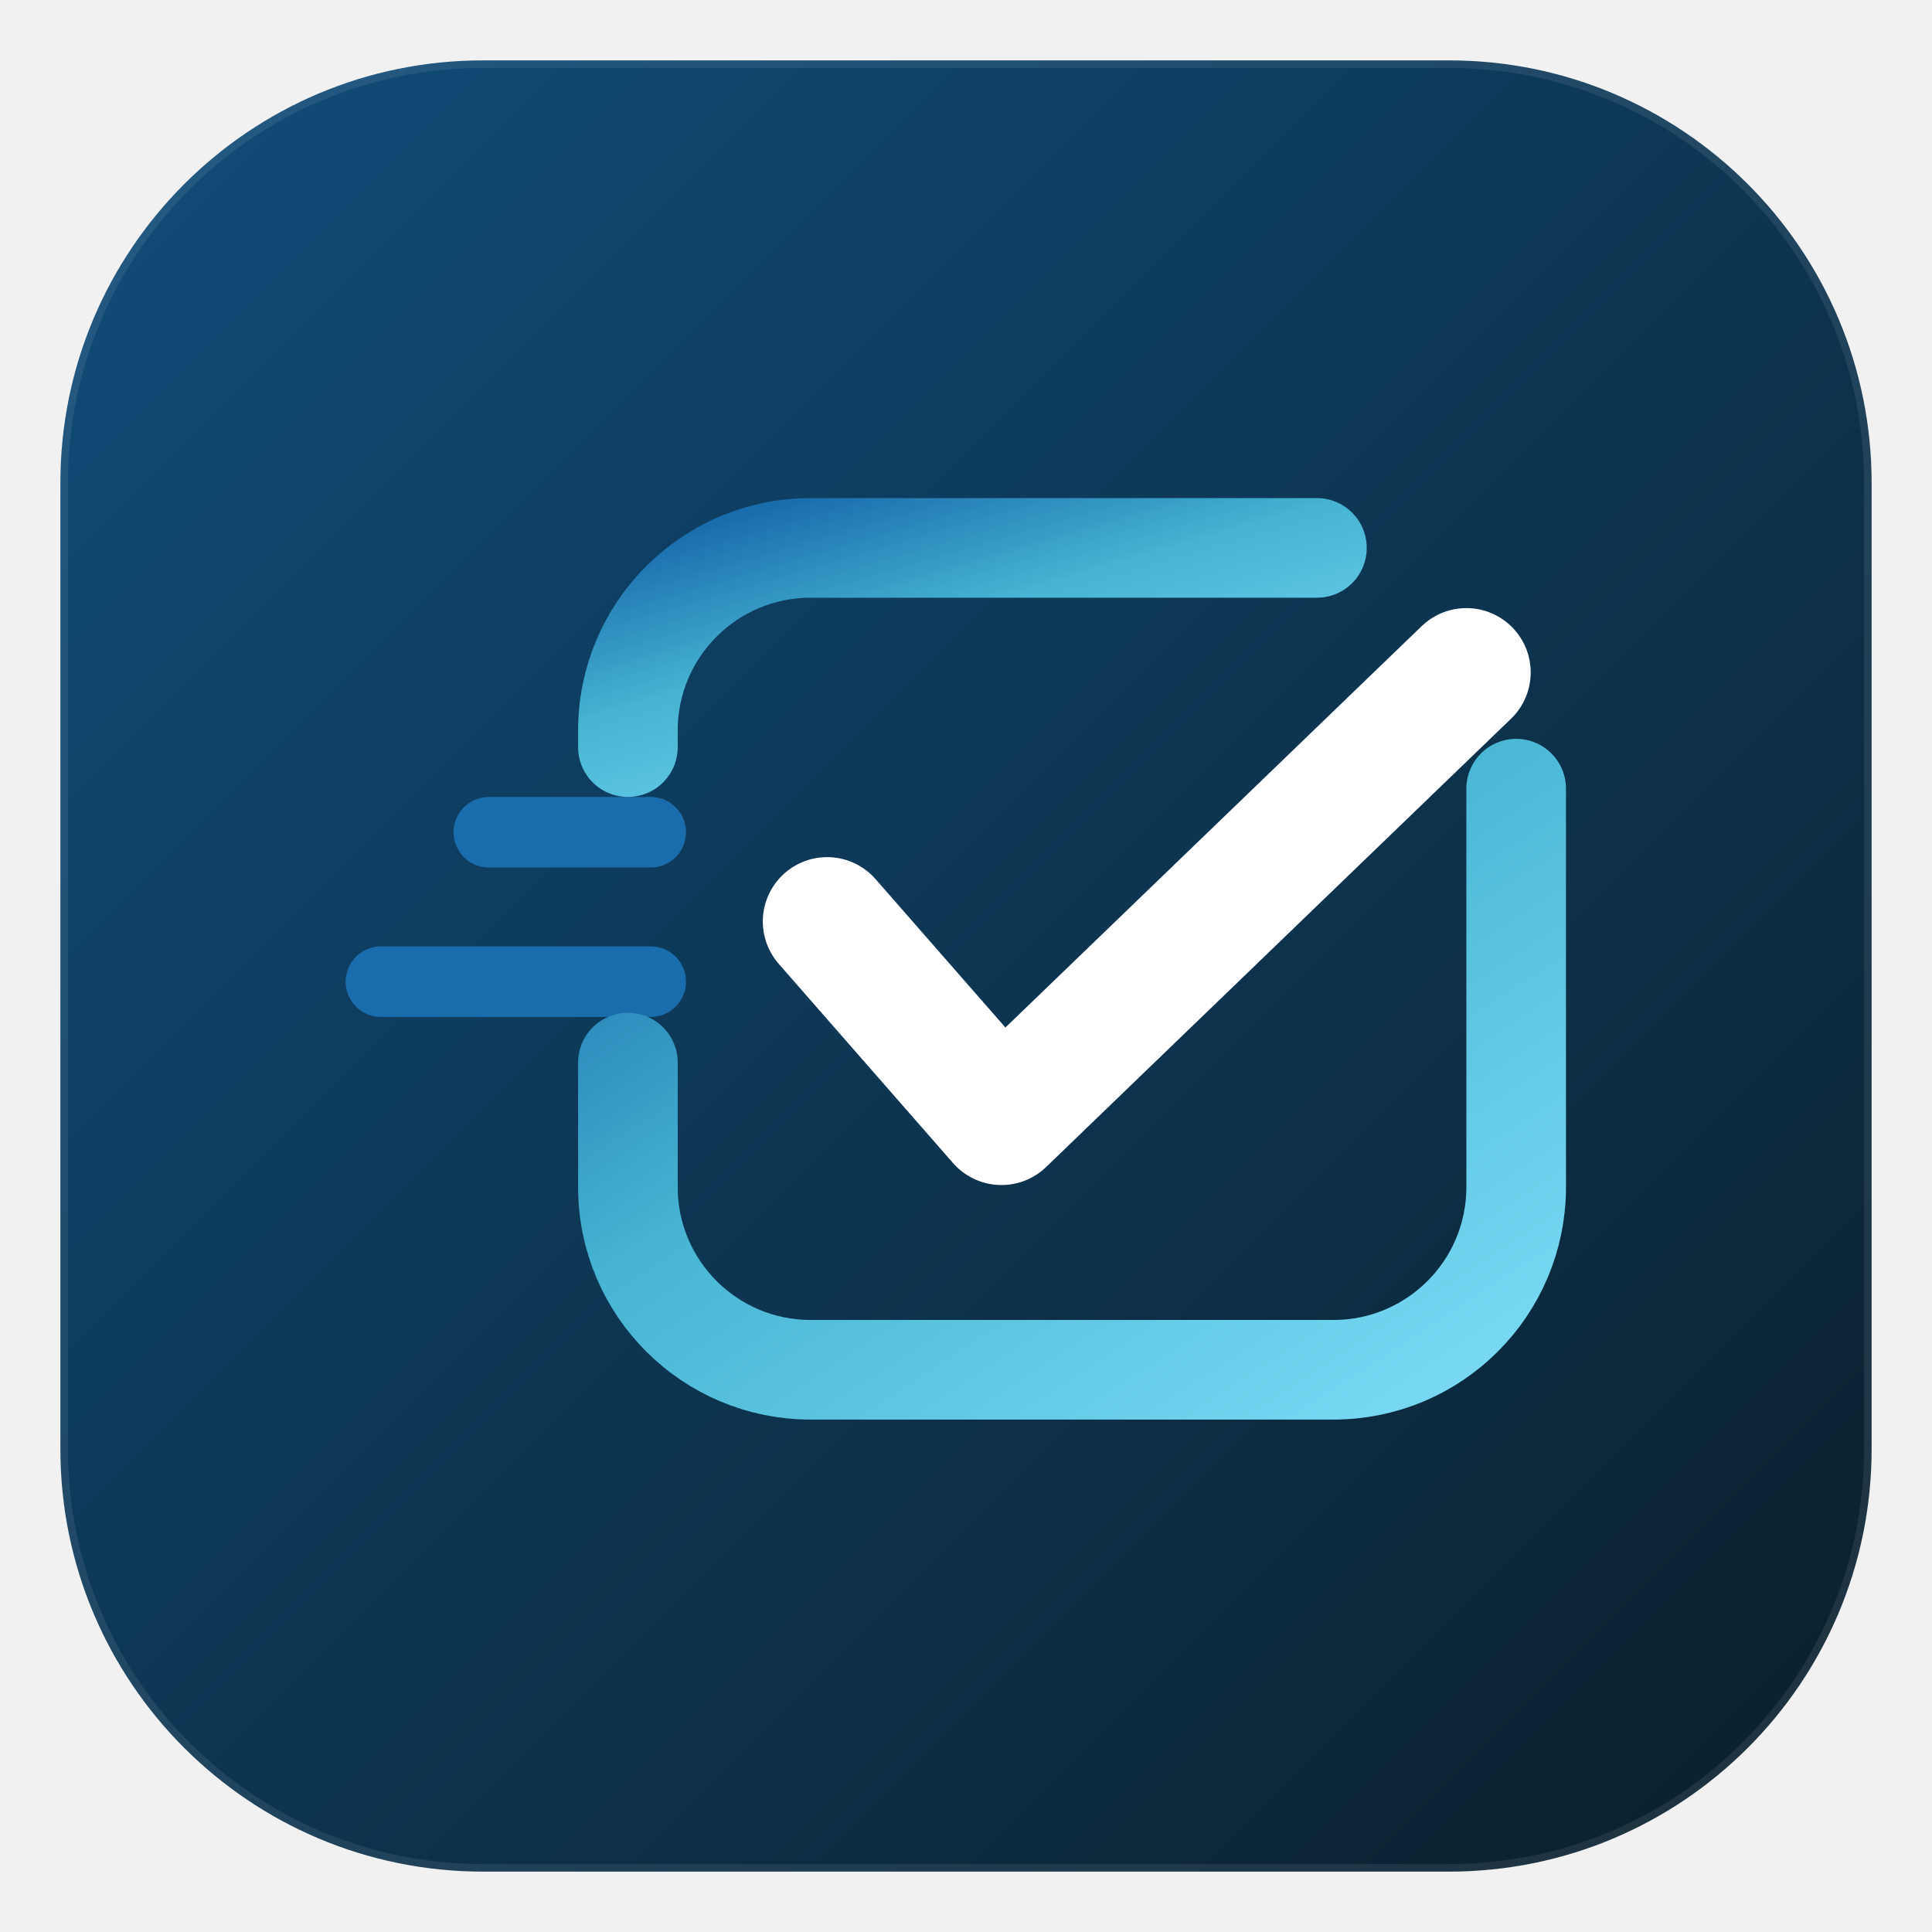
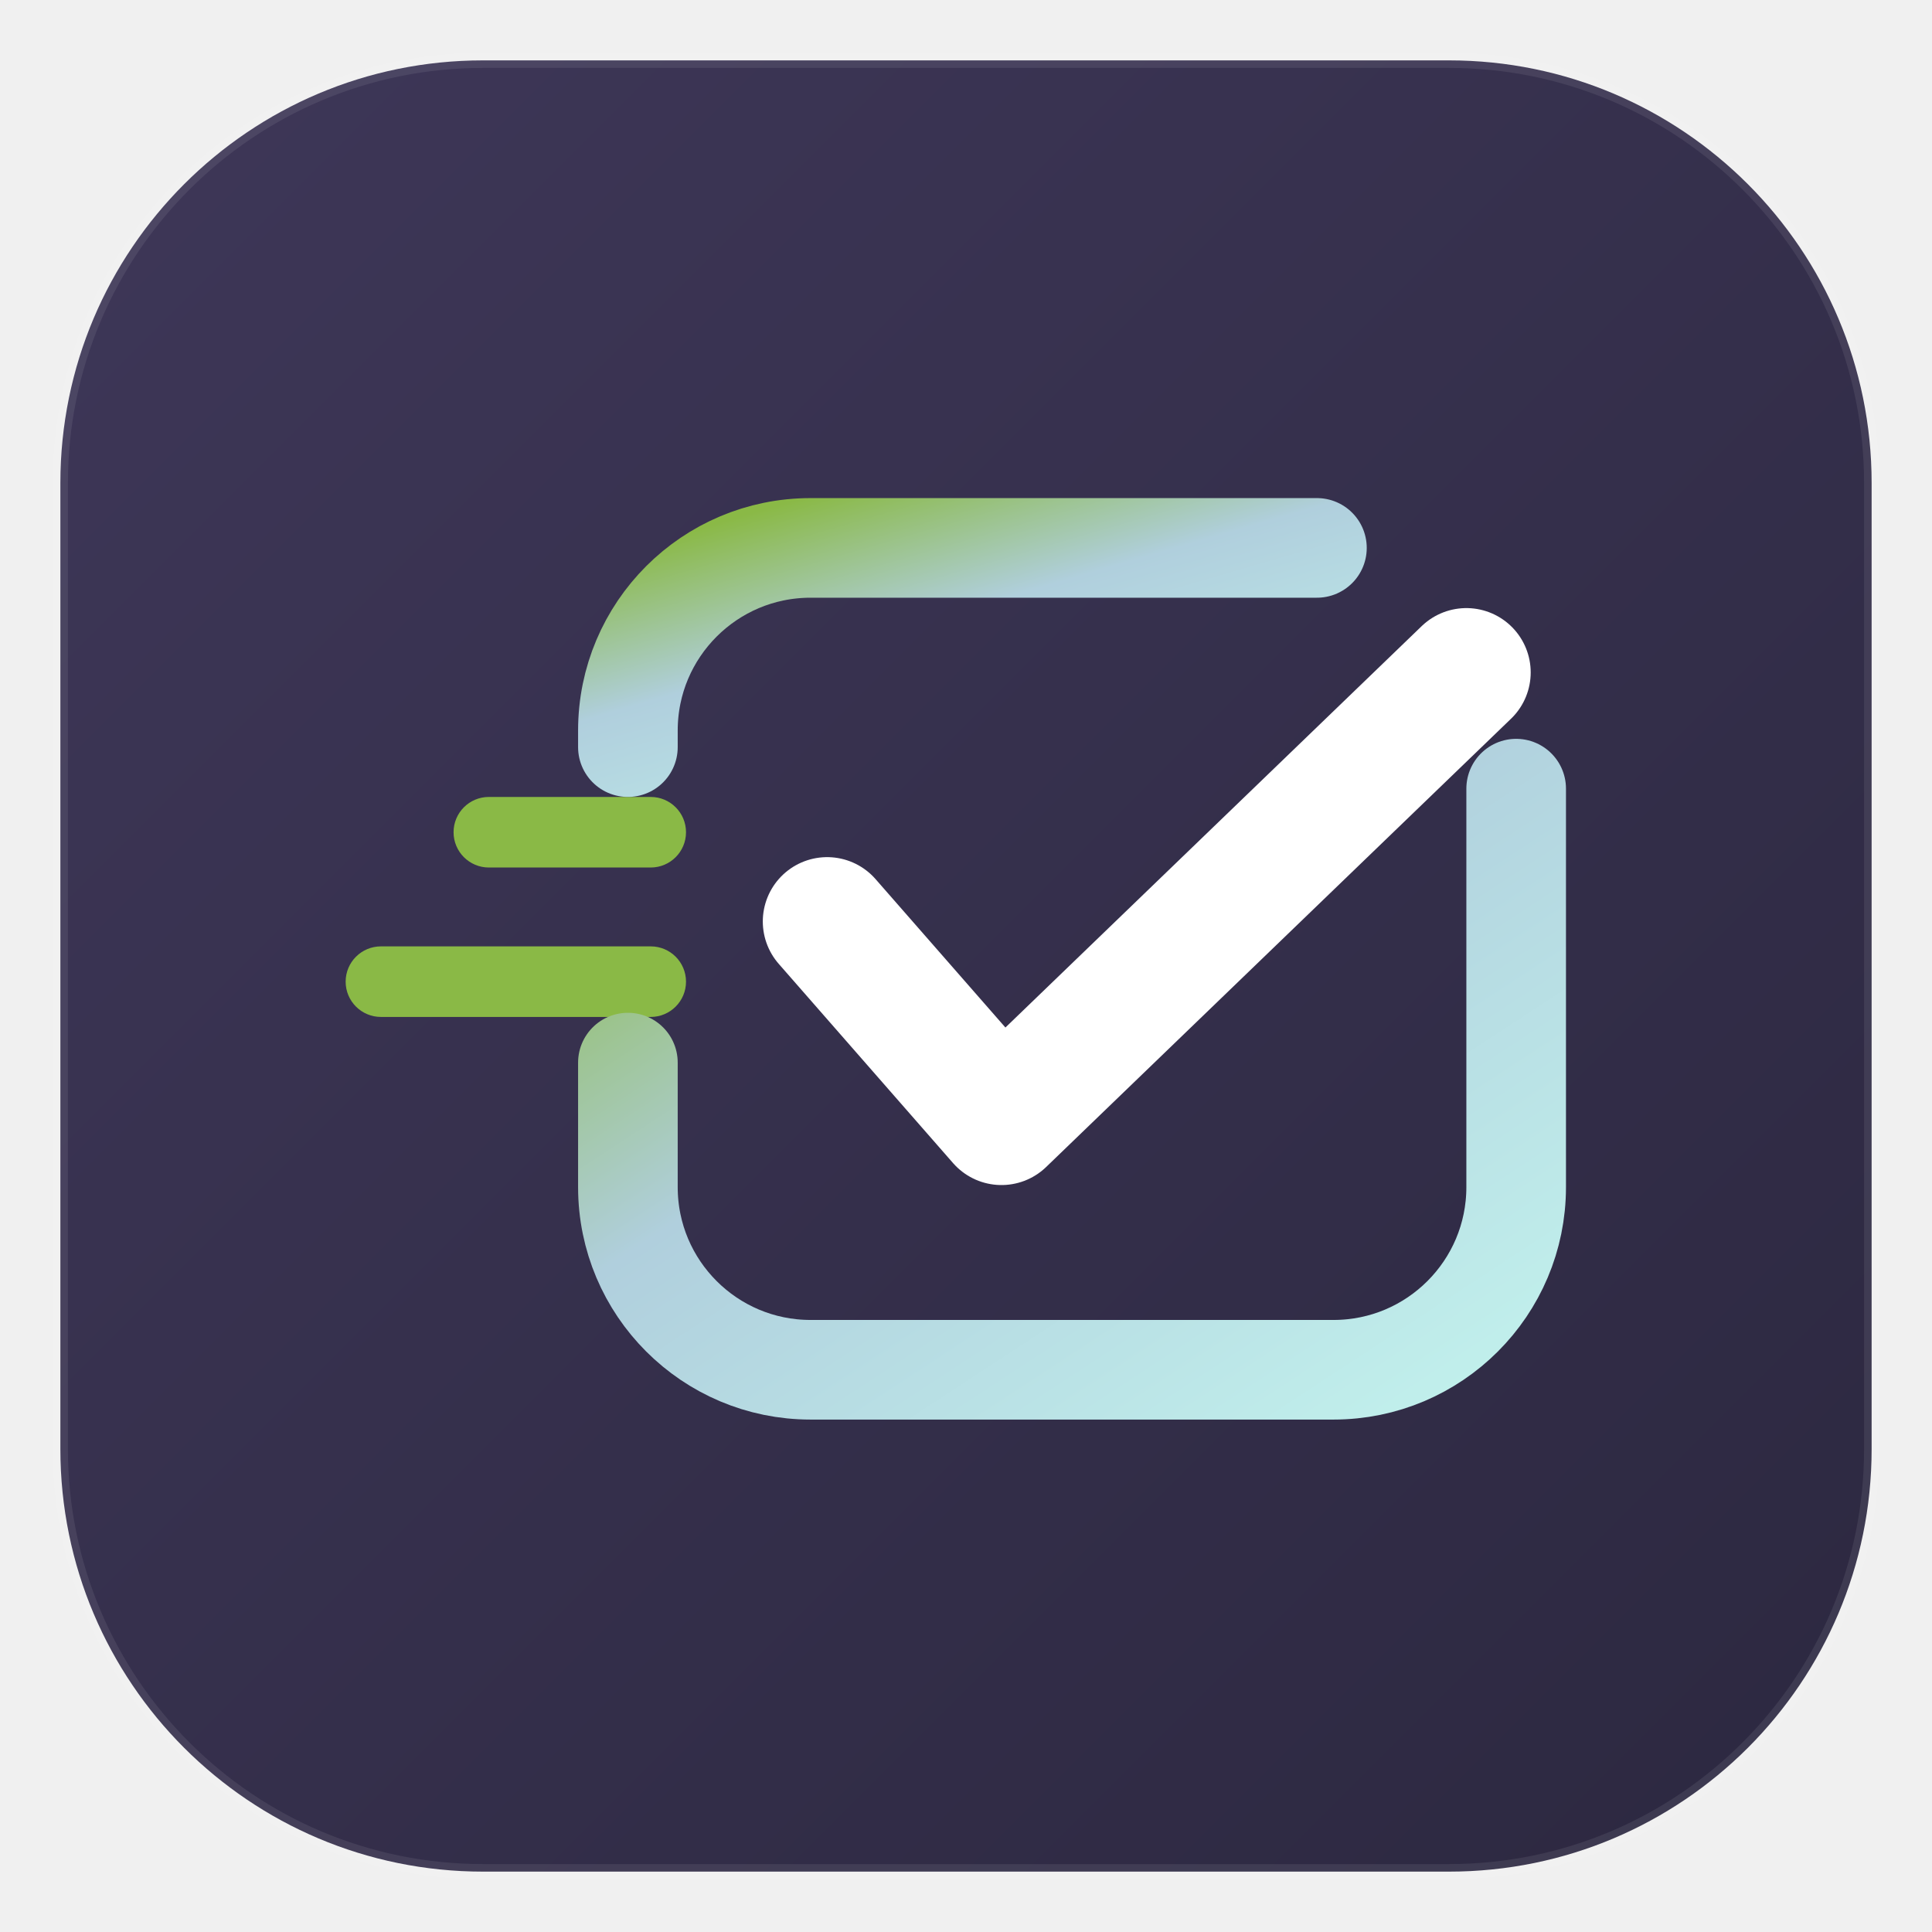
<svg xmlns="http://www.w3.org/2000/svg" viewBox="0 0 512 512" width="512" height="512">
  <defs>
    <linearGradient id="icon-grad" x1="0%" y1="0%" x2="100%" y2="100%">
-       <stop offset="0%" stop-color="#1A6DAD" />
-       <stop offset="40%" stop-color="#46B4D2" />
-       <stop offset="100%" stop-color="#7ADAF5" />
+       <stop offset="0%" stop-color="#8AB946" />
+       <stop offset="40%" stop-color="#B0CFDD" />
+       <stop offset="100%" stop-color="#C1F0EC" />
    </linearGradient>
    <linearGradient id="bg-grad" x1="0%" y1="0%" x2="100%" y2="100%">
-       <stop offset="0%" stop-color="#104D7B" />
-       <stop offset="100%" stop-color="#0B1F2B" />
+       <stop offset="0%" stop-color="#3E3758" />
+       <stop offset="100%" stop-color="#2C2840" />
    </linearGradient>
  </defs>
  <rect x="16" y="16" width="480" height="480" rx="112" fill="url(#bg-grad)" stroke="rgba(255,255,255,0.08)" stroke-width="4" />
  <g transform="translate(85, 121) scale(2.2)">
-     <rect x="16" y="41" width="28" height="8.5" rx="4.25" fill="#1A6DAD" />
-     <rect x="3" y="59" width="41" height="8.5" rx="4.25" fill="#1A6DAD" />
+     <rect x="16" y="41" width="28" height="8.5" rx="4.25" fill="#8AB946" />
+     <rect x="3" y="59" width="41" height="8.5" rx="4.25" fill="#8AB946" />
    <path d="M 120,11 H 59 A 22,22 0 0 0 37,33 V 35" fill="none" stroke="url(#icon-grad)" stroke-width="12" stroke-linecap="round" stroke-linejoin="round" />
    <path d="M 37,73 V 88 A 22,22 0 0 0 59,110 H 122 A 22,22 0 0 0 144,88 V 40" fill="none" stroke="url(#icon-grad)" stroke-width="12" stroke-linecap="round" stroke-linejoin="round" />
    <path d="M 61,56 L 82,80 L 138,26" fill="none" stroke="#ffffff" stroke-width="15.5" stroke-linecap="round" stroke-linejoin="round" />
  </g>
</svg>
